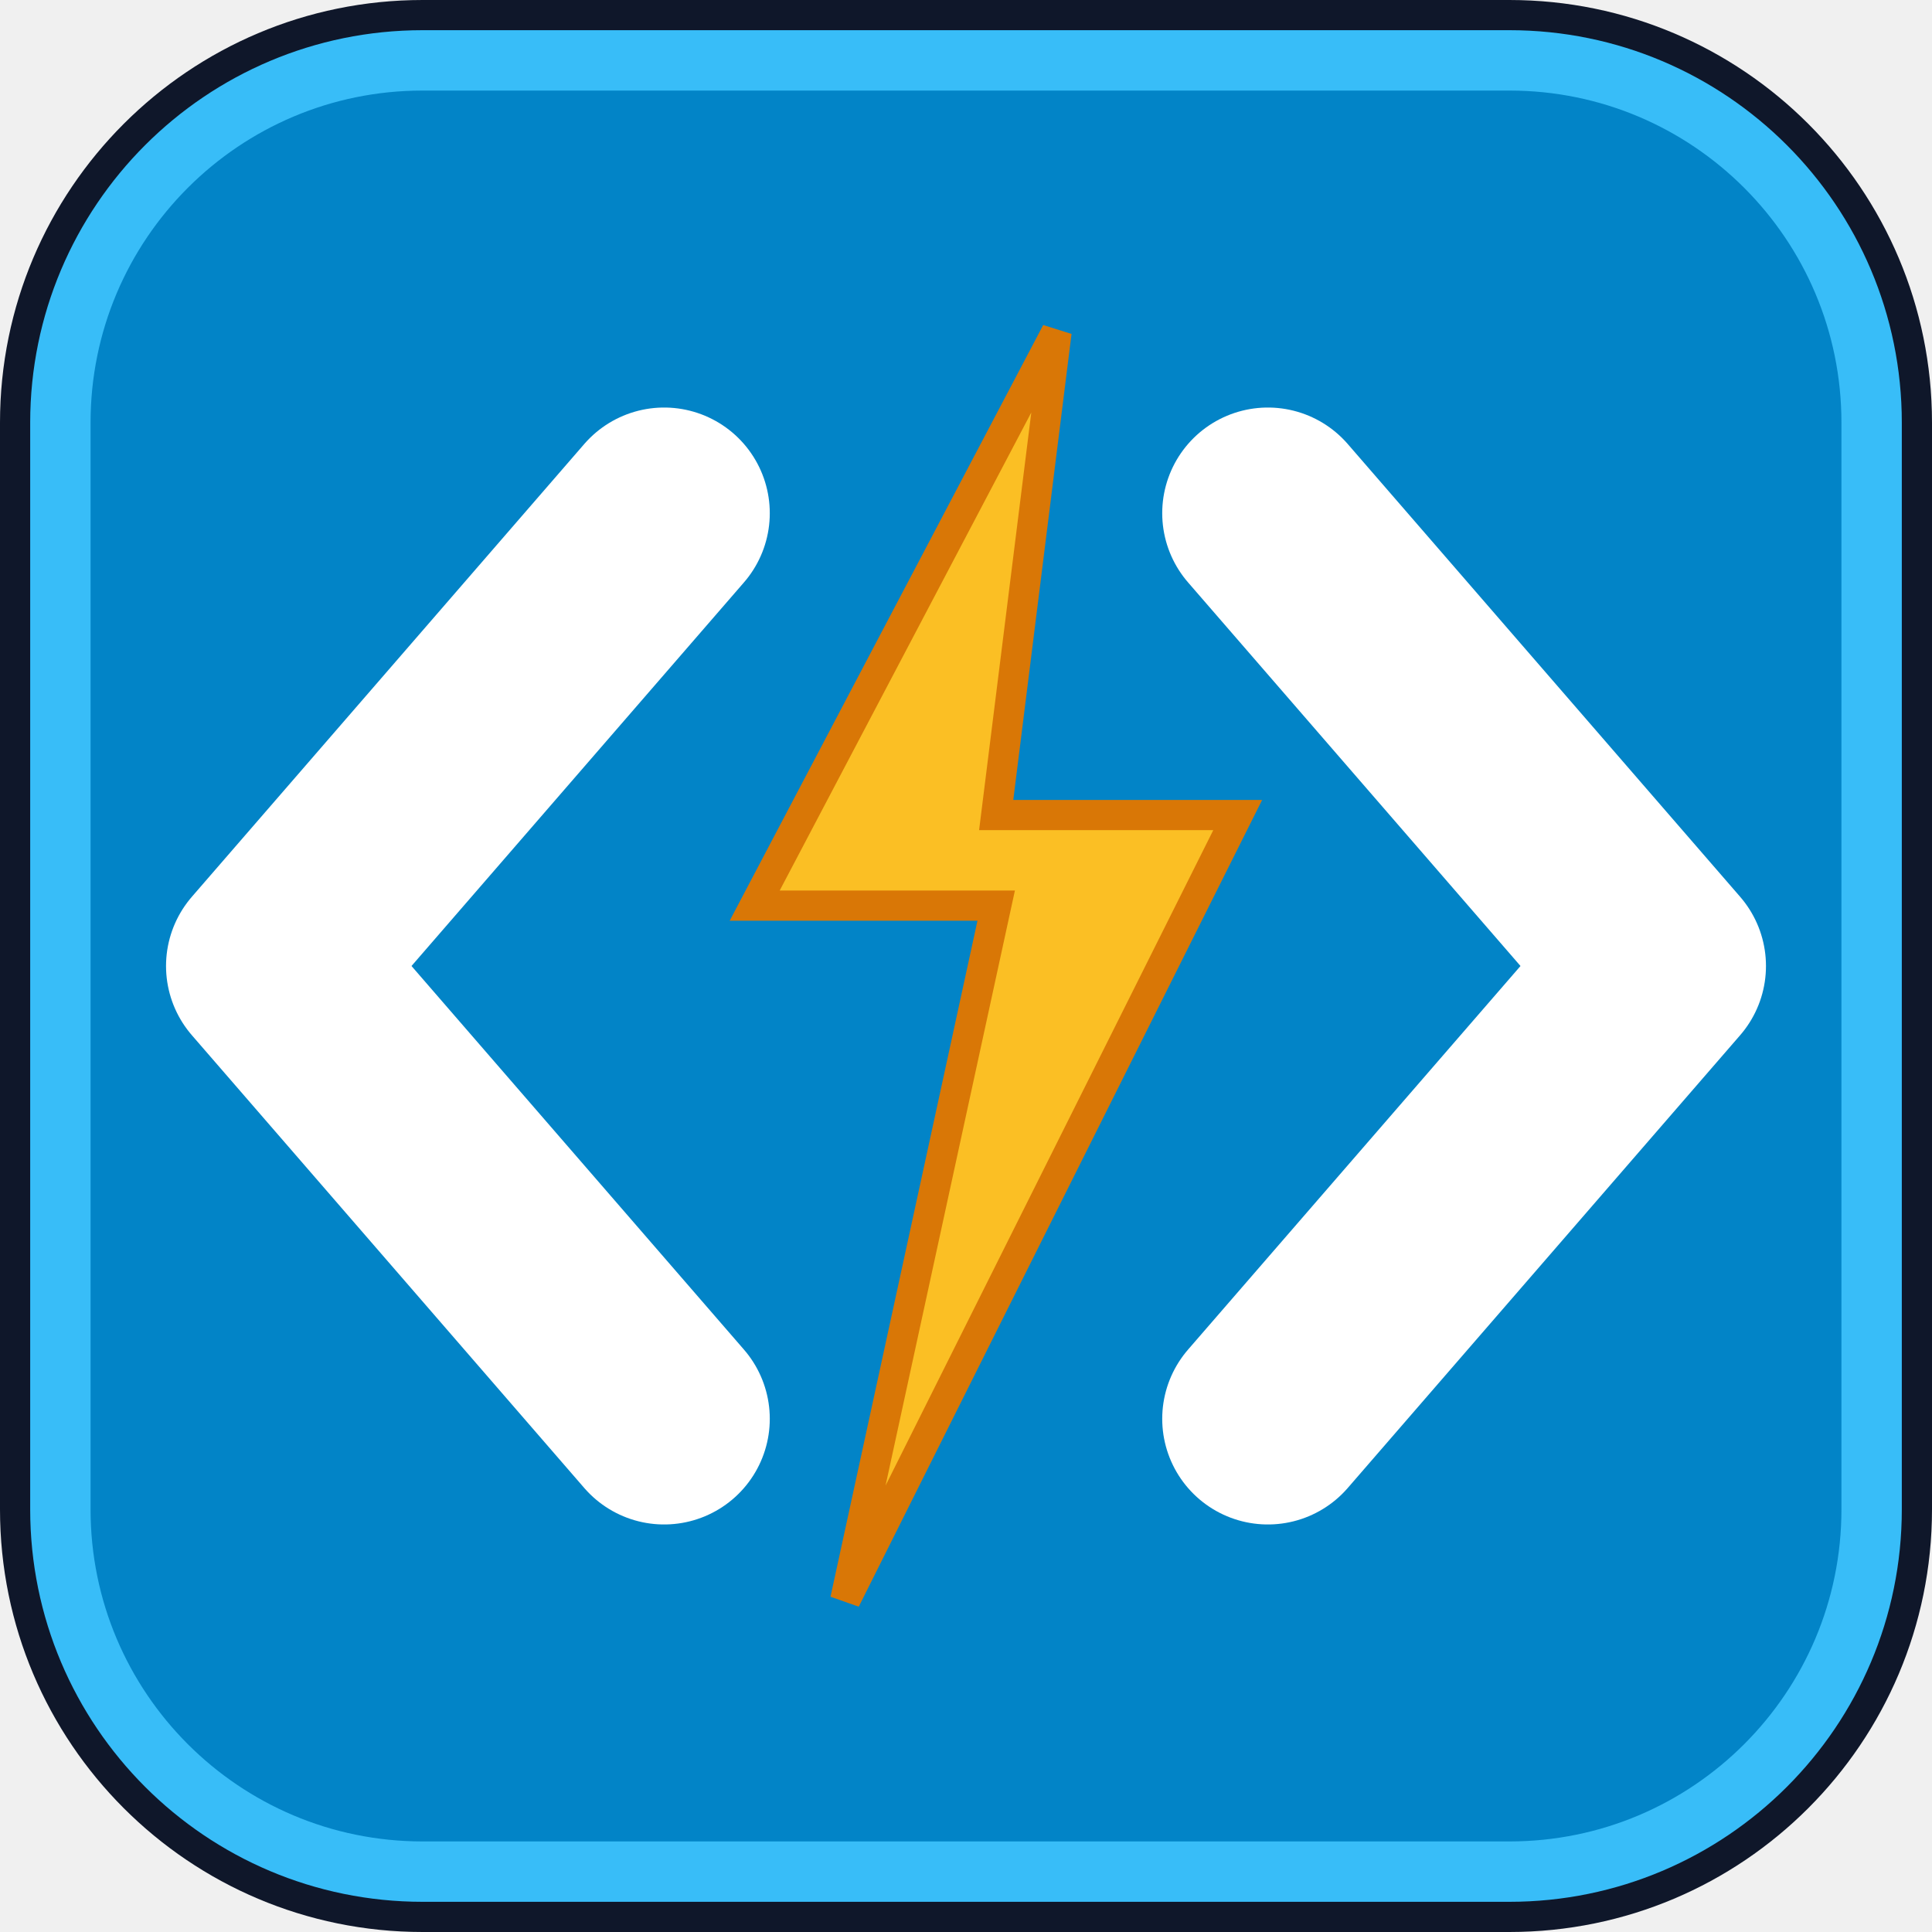
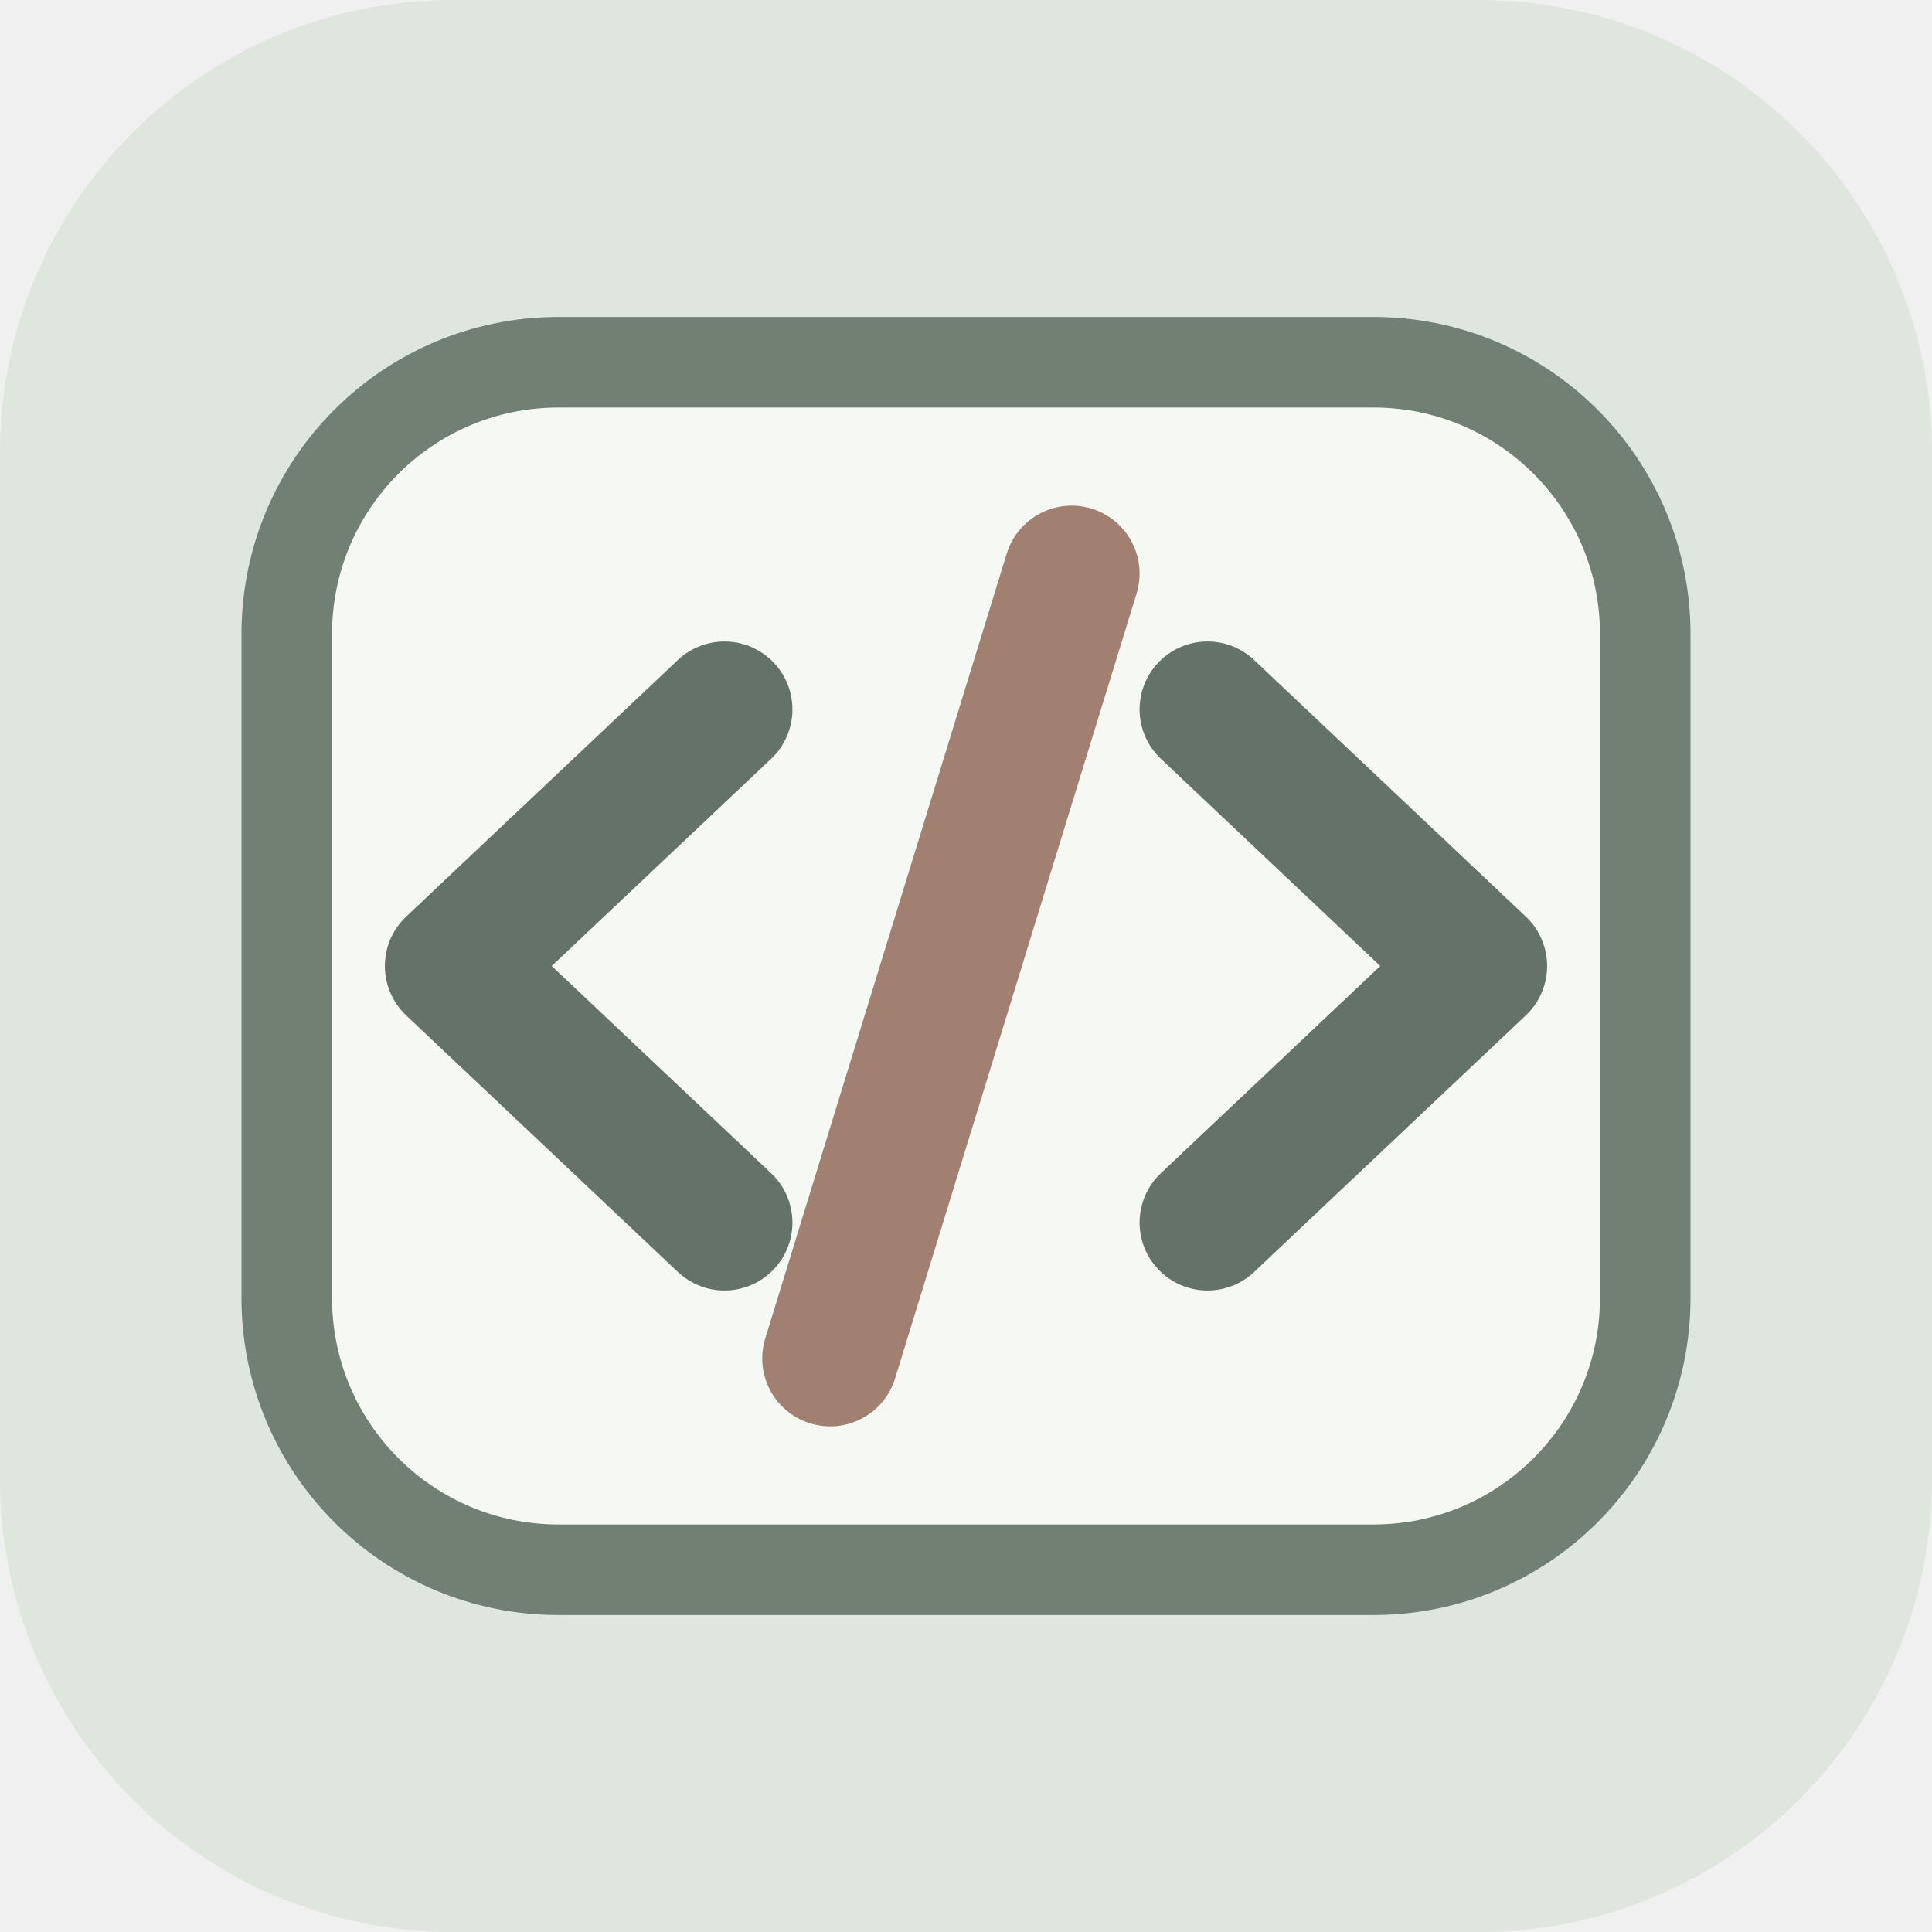
<svg xmlns="http://www.w3.org/2000/svg" viewBox="0 0 128 128">
-   <rect width="128" height="128" rx="28" fill="#0f172a" />
-   <rect x="4" y="4" width="120" height="120" rx="24" fill="#0284c7" stroke="#38bdf8" stroke-width="4" />
-   <path d="M44 34 L18 64 L44 94" fill="none" stroke="#ffffff" stroke-width="14" stroke-linecap="round" stroke-linejoin="round" />
-   <path d="M84 34 L110 64 L84 94" fill="none" stroke="#ffffff" stroke-width="14" stroke-linecap="round" stroke-linejoin="round" />
-   <polygon points="70,22 50,60 66,60 56,106 82,54 66,54" fill="#fbbf24" stroke="#d97706" stroke-width="2" />
+   <rect width="128" height="128" rx="30" fill="#dfe6dd" />
+   <rect x="19" y="24" width="90" height="80" rx="18" fill="#f6f8f4" stroke="#718073" stroke-width="6" />
+   <path d="m48 47-18 17 18 17M80 47l18 17-18 17" fill="none" stroke="#657267" stroke-width="9" stroke-linecap="round" stroke-linejoin="round" />
+   <path d="m71 38-16 52" stroke="#a18072" stroke-width="9" stroke-linecap="round" />
</svg>
